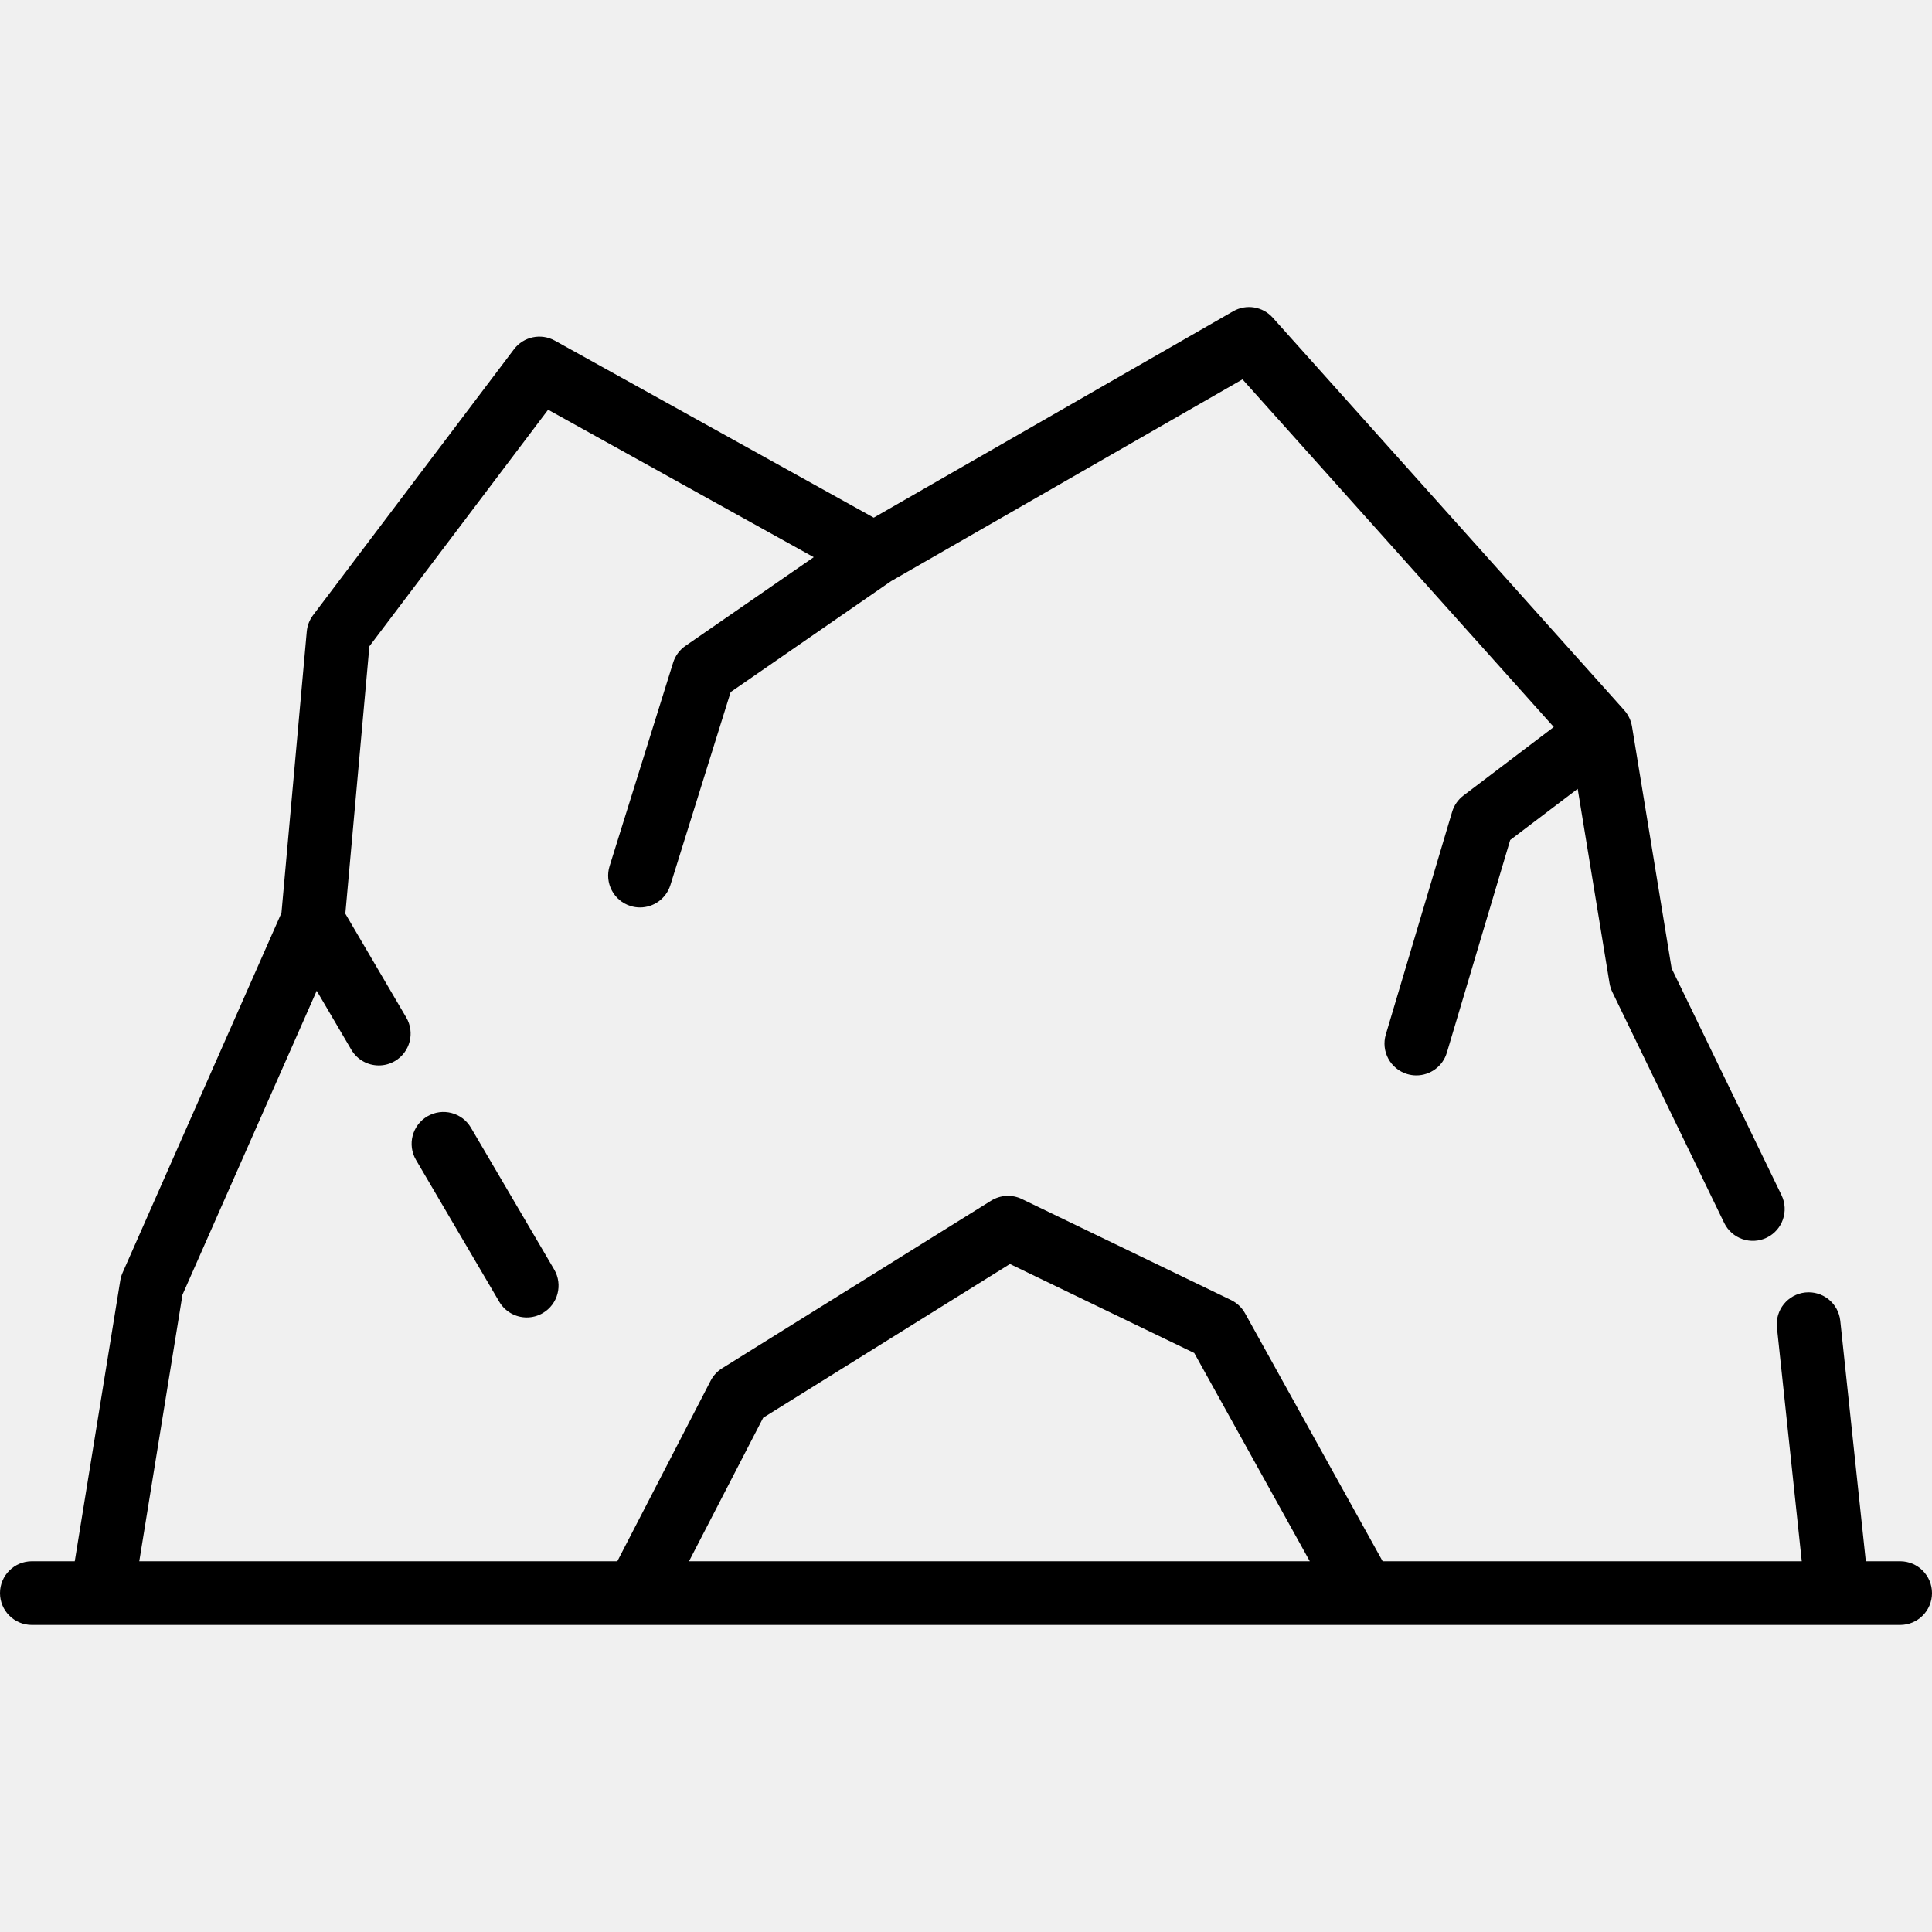
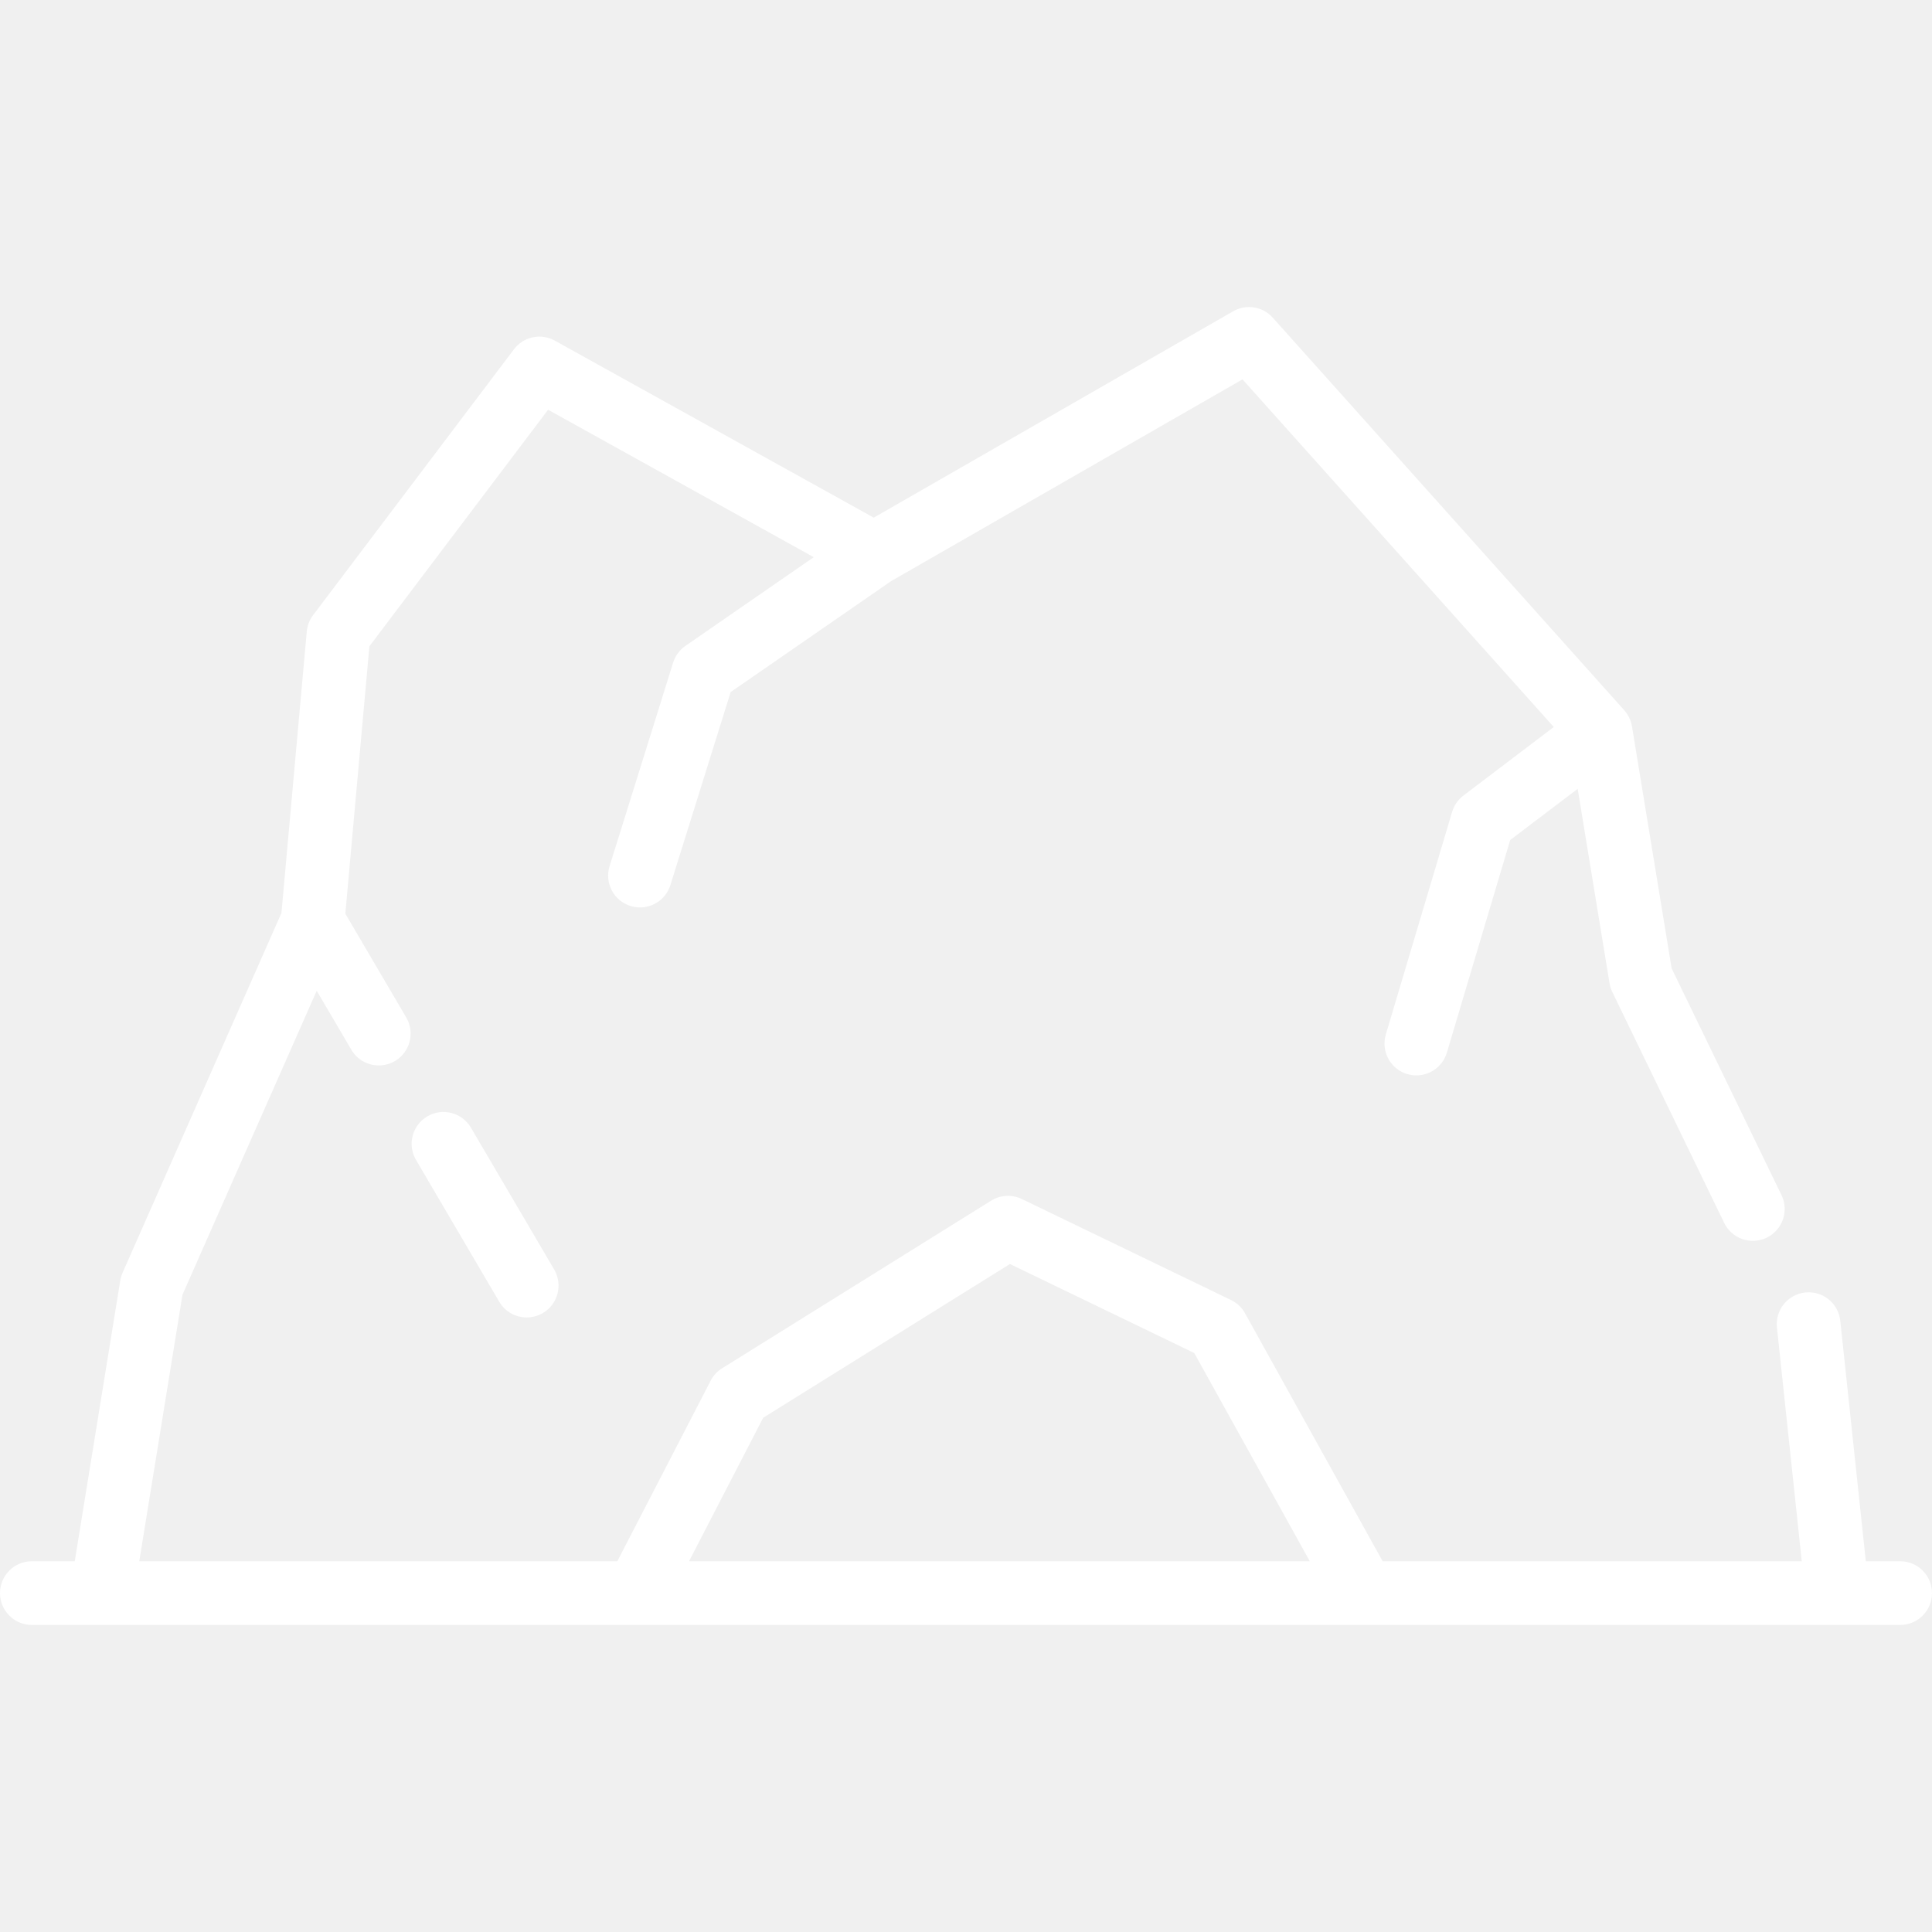
<svg xmlns="http://www.w3.org/2000/svg" version="1.1" id="Layer_1" x="0px" y="0px" viewBox="0 0 512 512" style="enable-background:new 0 0 512 512;" xml:space="preserve">
  <g>
    <g>
-       <path d="M146.86,336.426l-22.057-37.575c-2.36-4.023-7.529-5.366-11.551-3.008c-4.019,2.36-5.365,7.531-3.006,11.551    l22.057,37.576c1.571,2.678,4.39,4.169,7.286,4.169c1.452,0,2.922-0.375,4.265-1.162    C147.873,345.617,149.219,340.445,146.86,336.426z" />
+       <path d="M146.86,336.426l-22.057-37.575c-2.36-4.023-7.529-5.366-11.551-3.008c-4.019,2.36-5.365,7.531-3.006,11.551    l22.057,37.576c1.571,2.678,4.39,4.169,7.286,4.169c1.452,0,2.922-0.375,4.265-1.162    C147.873,345.617,149.219,340.445,146.86,336.426z" fill="#fff" />
    </g>
  </g>
  <g>
    <g>
-       <path d="M503.56,413.748h-9.101l-6.766-63.727c-0.493-4.635-4.634-7.993-9.284-7.501c-4.635,0.493-7.993,4.648-7.501,9.284    l6.577,61.944h-111.07l-36.468-65.718c-0.845-1.523-2.14-2.747-3.709-3.505l-55.44-26.774c-2.604-1.259-5.675-1.094-8.133,0.437    l-71.304,44.427c-1.29,0.803-2.337,1.939-3.035,3.288l-24.73,47.844H36.908l11.452-70.633l35.572-80.553l9.171,15.623    c1.571,2.678,4.39,4.169,7.286,4.169c1.452,0,2.923-0.375,4.265-1.162c4.019-2.36,5.365-7.531,3.006-11.551l-16.142-27.501    l6.374-70.865l47.361-62.689l70.395,39.073l-34.005,23.512c-1.548,1.071-2.695,2.629-3.255,4.427l-16.84,53.929    c-1.389,4.449,1.091,9.182,5.541,10.572c0.837,0.261,1.685,0.386,2.517,0.386c3.594,0,6.926-2.315,8.054-5.927l15.973-51.155    l42.503-29.387l93.141-53.48l82.489,92.131l-23.951,18.172c-1.429,1.084-2.474,2.595-2.986,4.313l-17.572,58.989    c-1.331,4.467,1.211,9.166,5.678,10.498c0.805,0.239,1.616,0.353,2.414,0.353c3.636,0,6.994-2.369,8.085-6.033l16.785-56.344    l17.882-13.566l8.441,51.518c0.132,0.803,0.379,1.583,0.734,2.316l29.648,61.197c2.031,4.193,7.077,5.946,11.275,3.915    c4.195-2.032,5.947-7.08,3.915-11.275l-29.115-60.09l-10.491-64.036c-0.002-0.015-0.004-0.028-0.007-0.043l-0.009-0.057    c-0.003-0.021-0.011-0.043-0.016-0.064c-0.056-0.332-0.137-0.661-0.234-0.986c-0.021-0.071-0.042-0.141-0.065-0.212    c-0.221-0.673-0.528-1.324-0.926-1.942c-0.055-0.087-0.114-0.169-0.173-0.253c-0.065-0.093-0.122-0.189-0.191-0.28    c-0.104-0.136-0.216-0.26-0.326-0.388c-0.038-0.045-0.069-0.096-0.109-0.141L337.291,84.183c-2.659-2.971-7.035-3.674-10.49-1.689    l-95.249,54.69l-84.518-46.913c-3.676-2.04-8.293-1.063-10.83,2.292l-53.236,70.465c-0.951,1.259-1.53,2.76-1.671,4.331    l-6.708,74.582l-42.104,95.346c-0.291,0.658-0.496,1.349-0.611,2.059L19.81,413.748H8.44c-4.661,0-8.44,3.779-8.44,8.44    s3.779,8.44,8.44,8.44h18.549h141.745h192.712h125.422h16.692c4.662,0,8.44-3.779,8.44-8.44    C512,417.527,508.222,413.748,503.56,413.748z M182.597,413.748l19.657-38.032l65.389-40.742l48.843,23.587l30.624,55.187H182.597    z" />
+       <path d="M503.56,413.748h-9.101l-6.766-63.727c-0.493-4.635-4.634-7.993-9.284-7.501c-4.635,0.493-7.993,4.648-7.501,9.284    l6.577,61.944h-111.07l-36.468-65.718c-0.845-1.523-2.14-2.747-3.709-3.505l-55.44-26.774c-2.604-1.259-5.675-1.094-8.133,0.437    l-71.304,44.427c-1.29,0.803-2.337,1.939-3.035,3.288l-24.73,47.844H36.908l11.452-70.633l35.572-80.553l9.171,15.623    c1.571,2.678,4.39,4.169,7.286,4.169c1.452,0,2.923-0.375,4.265-1.162c4.019-2.36,5.365-7.531,3.006-11.551l-16.142-27.501    l6.374-70.865l47.361-62.689l70.395,39.073l-34.005,23.512c-1.548,1.071-2.695,2.629-3.255,4.427l-16.84,53.929    c-1.389,4.449,1.091,9.182,5.541,10.572c0.837,0.261,1.685,0.386,2.517,0.386c3.594,0,6.926-2.315,8.054-5.927l15.973-51.155    l42.503-29.387l93.141-53.48l82.489,92.131l-23.951,18.172c-1.429,1.084-2.474,2.595-2.986,4.313l-17.572,58.989    c-1.331,4.467,1.211,9.166,5.678,10.498c0.805,0.239,1.616,0.353,2.414,0.353c3.636,0,6.994-2.369,8.085-6.033l16.785-56.344    l17.882-13.566l8.441,51.518c0.132,0.803,0.379,1.583,0.734,2.316l29.648,61.197c2.031,4.193,7.077,5.946,11.275,3.915    c4.195-2.032,5.947-7.08,3.915-11.275l-29.115-60.09l-10.491-64.036c-0.002-0.015-0.004-0.028-0.007-0.043l-0.009-0.057    c-0.003-0.021-0.011-0.043-0.016-0.064c-0.056-0.332-0.137-0.661-0.234-0.986c-0.021-0.071-0.042-0.141-0.065-0.212    c-0.221-0.673-0.528-1.324-0.926-1.942c-0.055-0.087-0.114-0.169-0.173-0.253c-0.065-0.093-0.122-0.189-0.191-0.28    c-0.104-0.136-0.216-0.26-0.326-0.388c-0.038-0.045-0.069-0.096-0.109-0.141L337.291,84.183c-2.659-2.971-7.035-3.674-10.49-1.689    l-95.249,54.69l-84.518-46.913c-3.676-2.04-8.293-1.063-10.83,2.292l-53.236,70.465c-0.951,1.259-1.53,2.76-1.671,4.331    l-6.708,74.582l-42.104,95.346c-0.291,0.658-0.496,1.349-0.611,2.059L19.81,413.748H8.44c-4.661,0-8.44,3.779-8.44,8.44    s3.779,8.44,8.44,8.44h18.549h141.745h192.712h125.422h16.692c4.662,0,8.44-3.779,8.44-8.44    C512,417.527,508.222,413.748,503.56,413.748z M182.597,413.748l19.657-38.032l65.389-40.742l48.843,23.587l30.624,55.187H182.597    z" fill="#fff" stroke-width="10" />
    </g>
  </g>
</svg>
